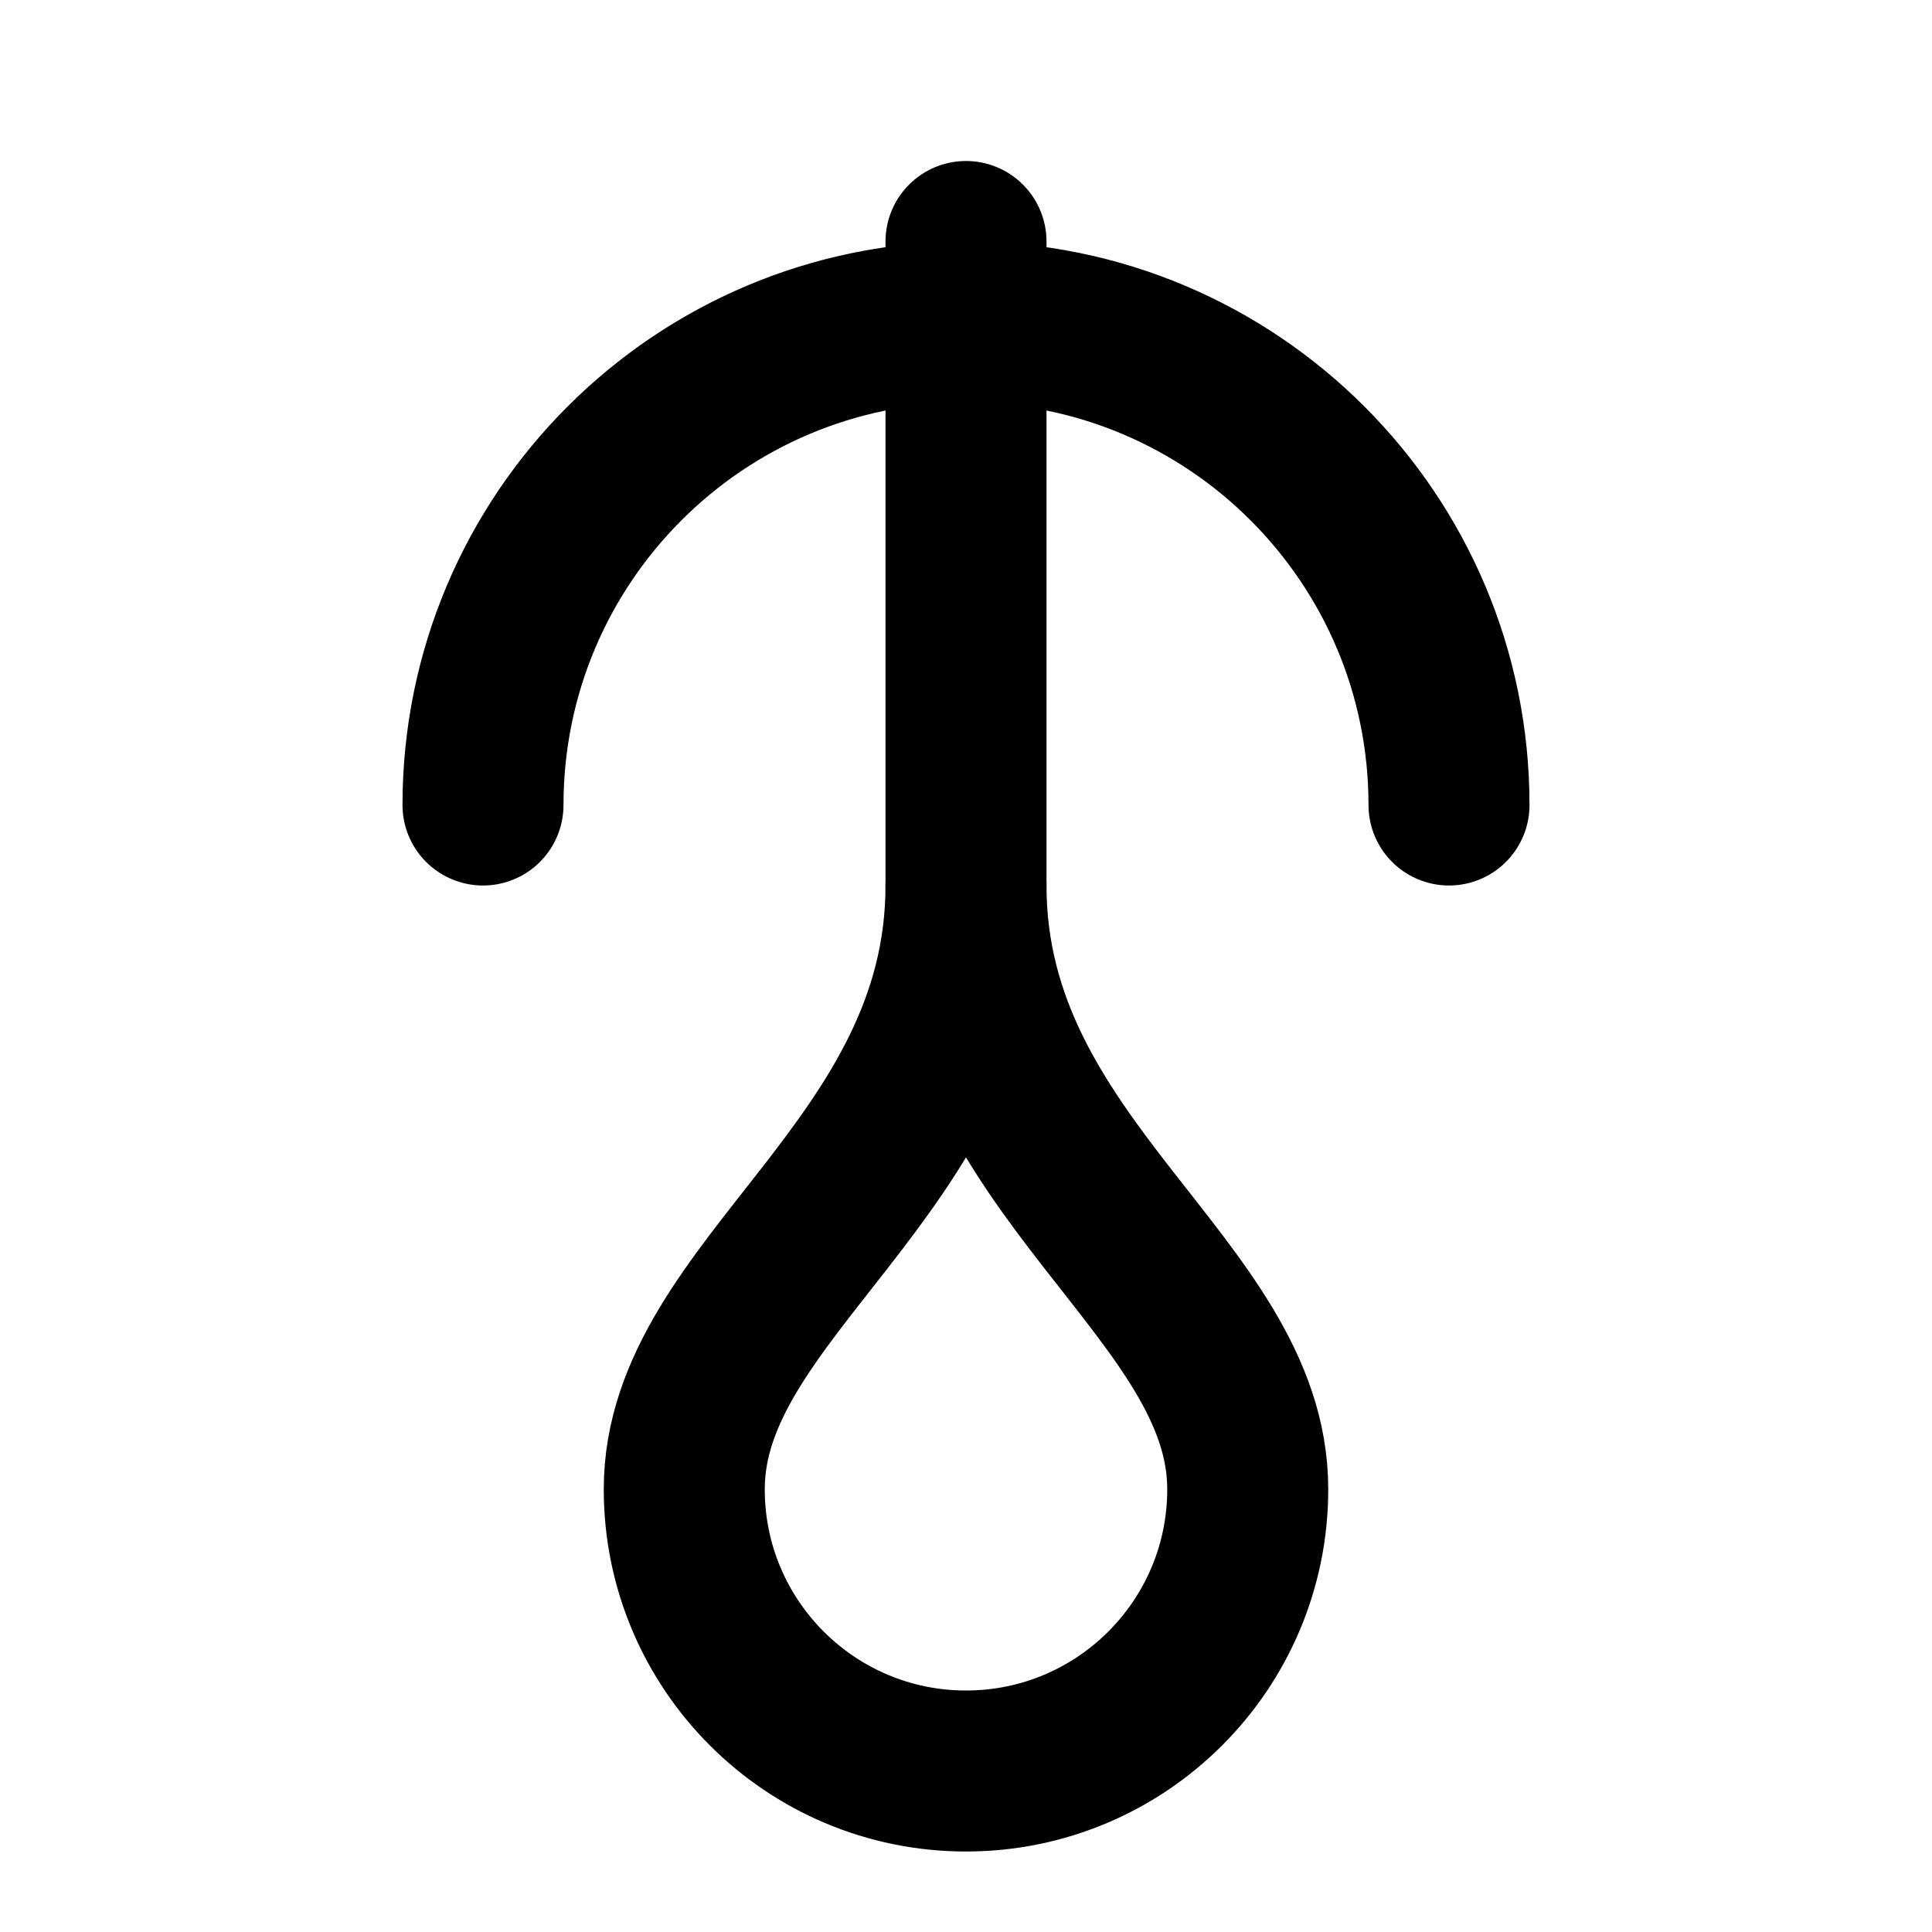
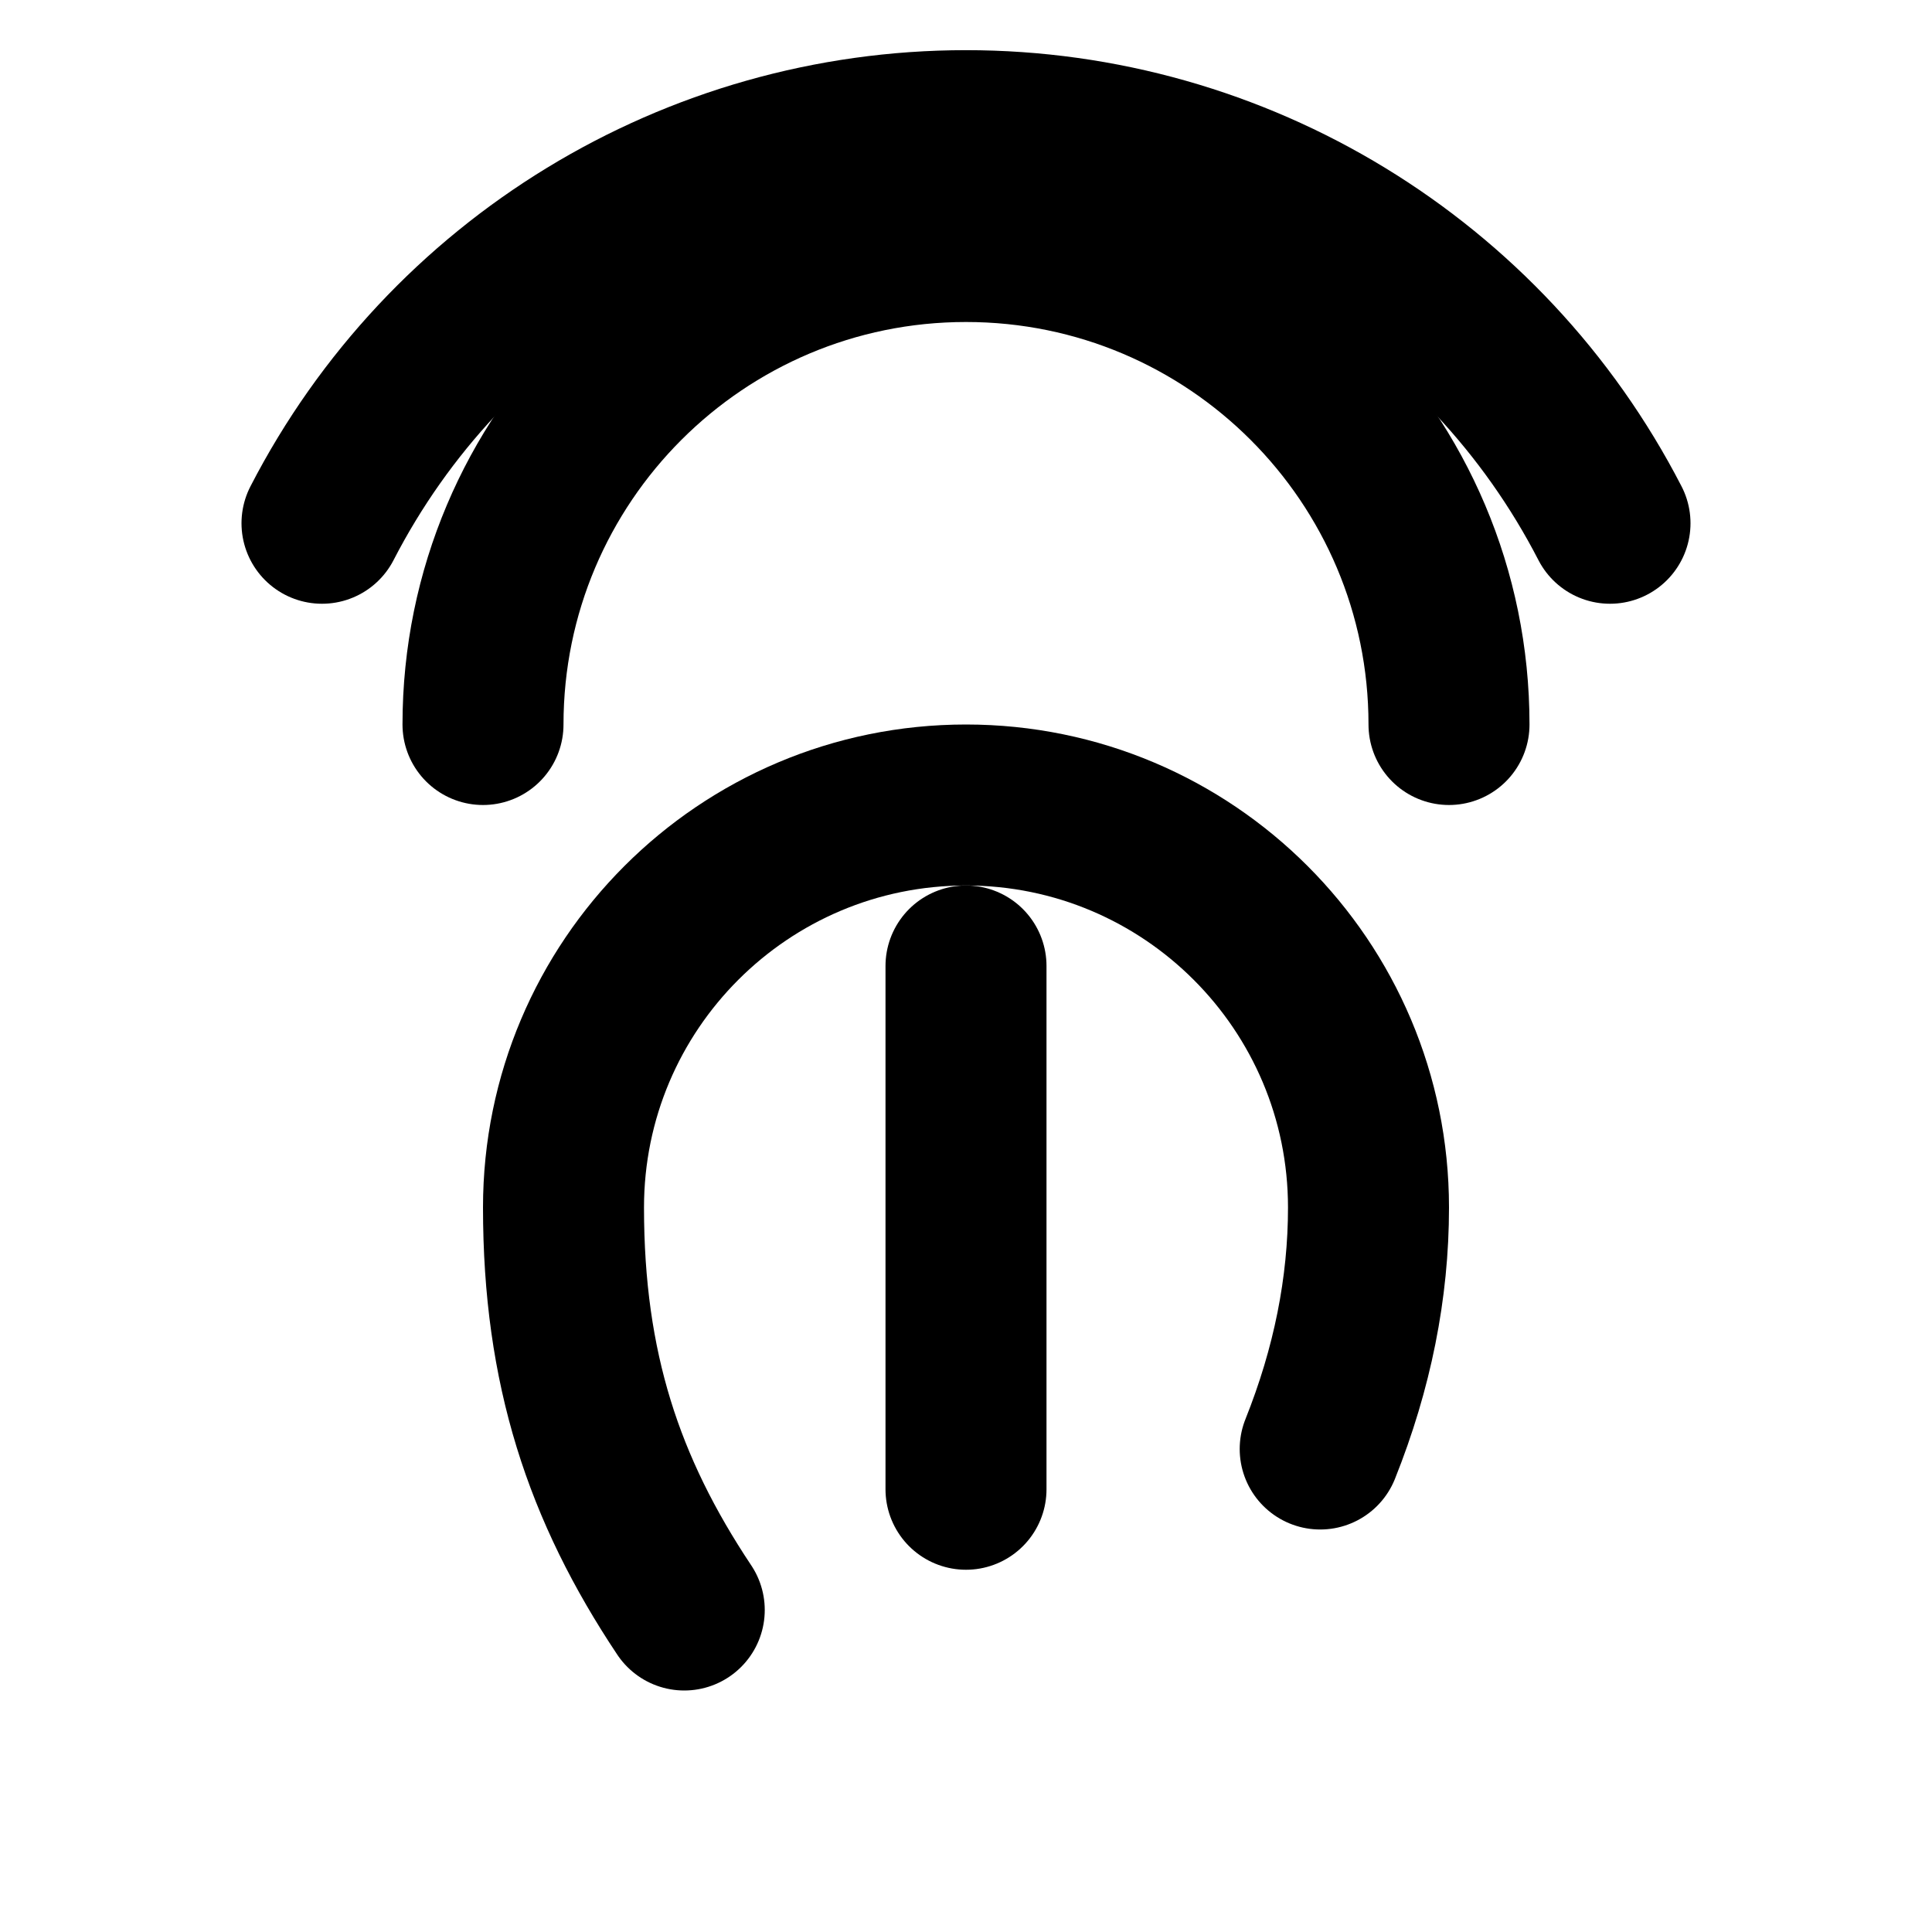
<svg xmlns="http://www.w3.org/2000/svg" width="24" height="24" viewBox="0 0 24 24" fill="none" stroke="currentColor" stroke-width="2" stroke-linecap="round" stroke-linejoin="round">
-   <path d="M12 11c0 3.5-3.5 5-3.5 7.5a3.5 3.5 0 1 0 7 0c0-2.5-3.5-4-3.5-7.5z" />
-   <path d="M12 11V3" />
-   <path d="M6 10a6 6 0 0 1 6-6" />
-   <path d="M18 10a6 6 0 0 0-6-6" />
+   <path d="M12 12v6.5" />
+   <path d="M8.5 20c-1-1.5-1.5-3-1.5-5a5 5 0 0 1 10 0c0 1-.2 2-.6 3" />
+   <path d="M6 9a6 6 0 0 1 12 0" />
+   <path d="M4 6.5a9 9 0 0 1 16 0" />
</svg>
